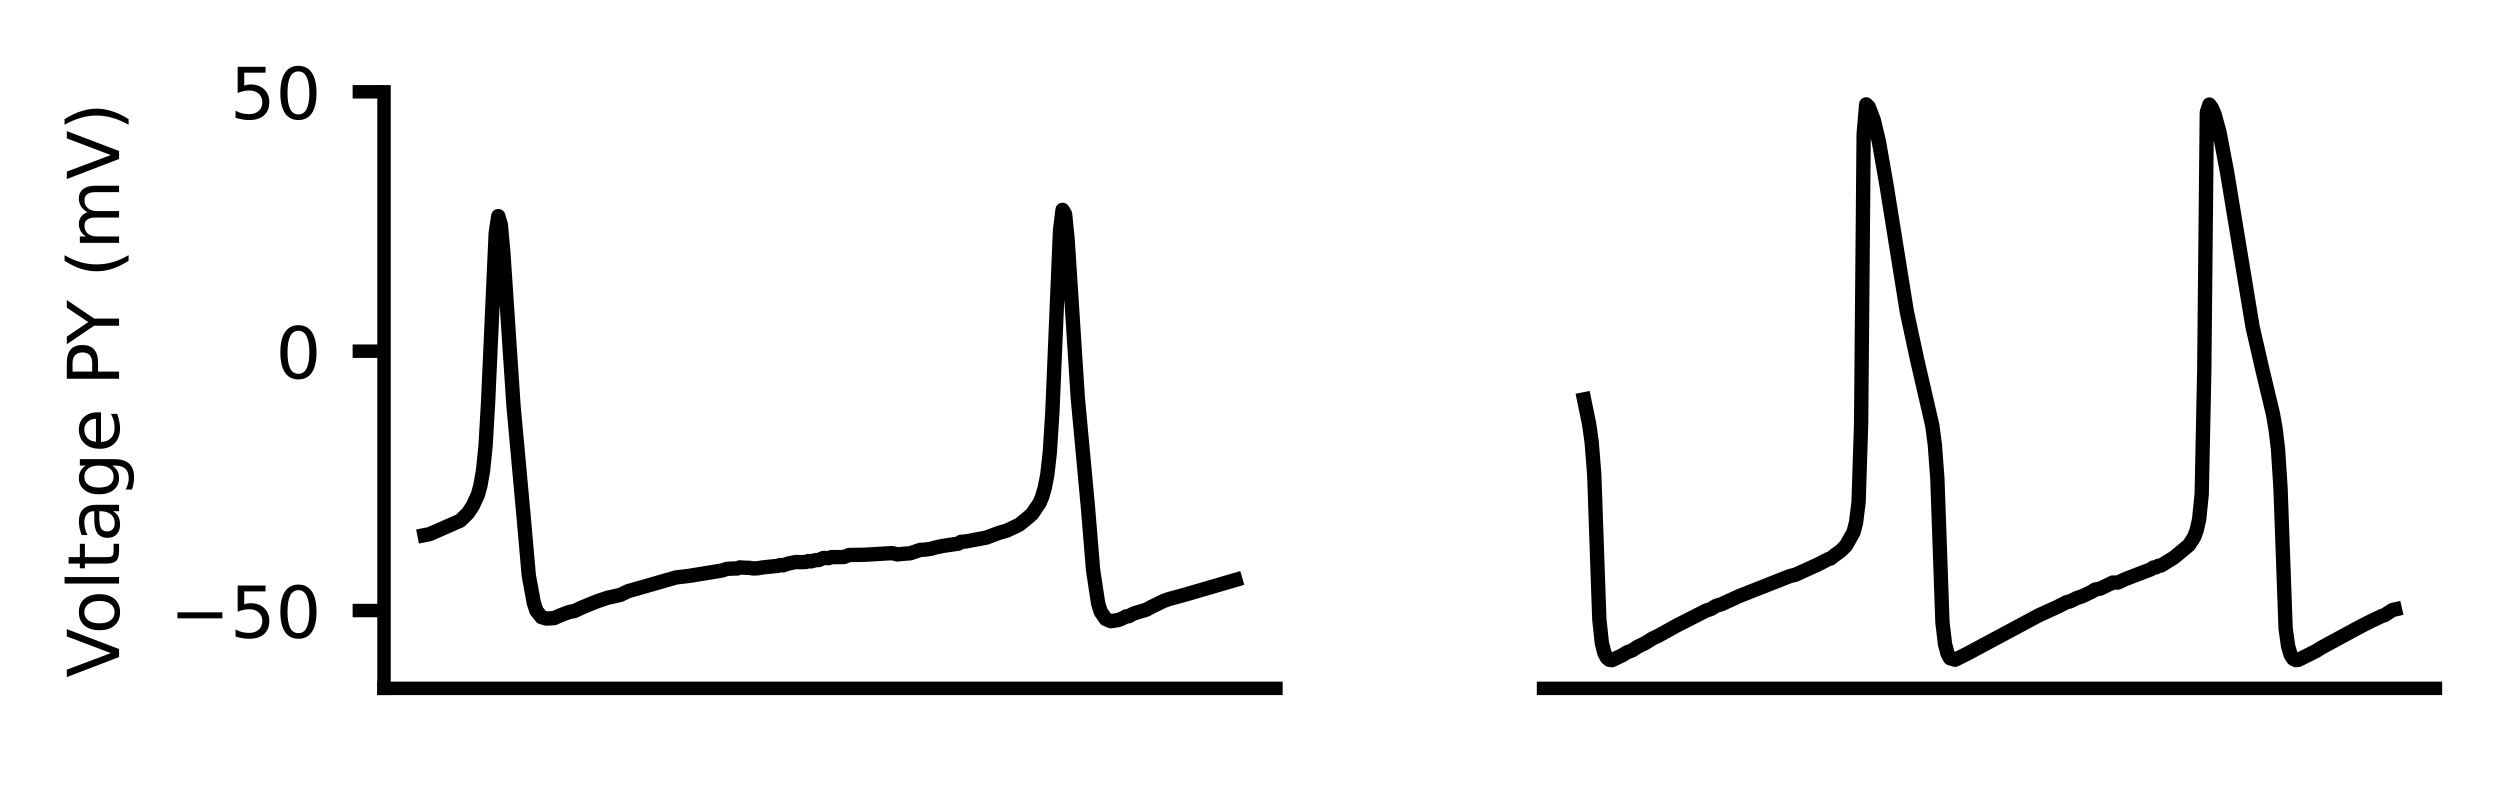
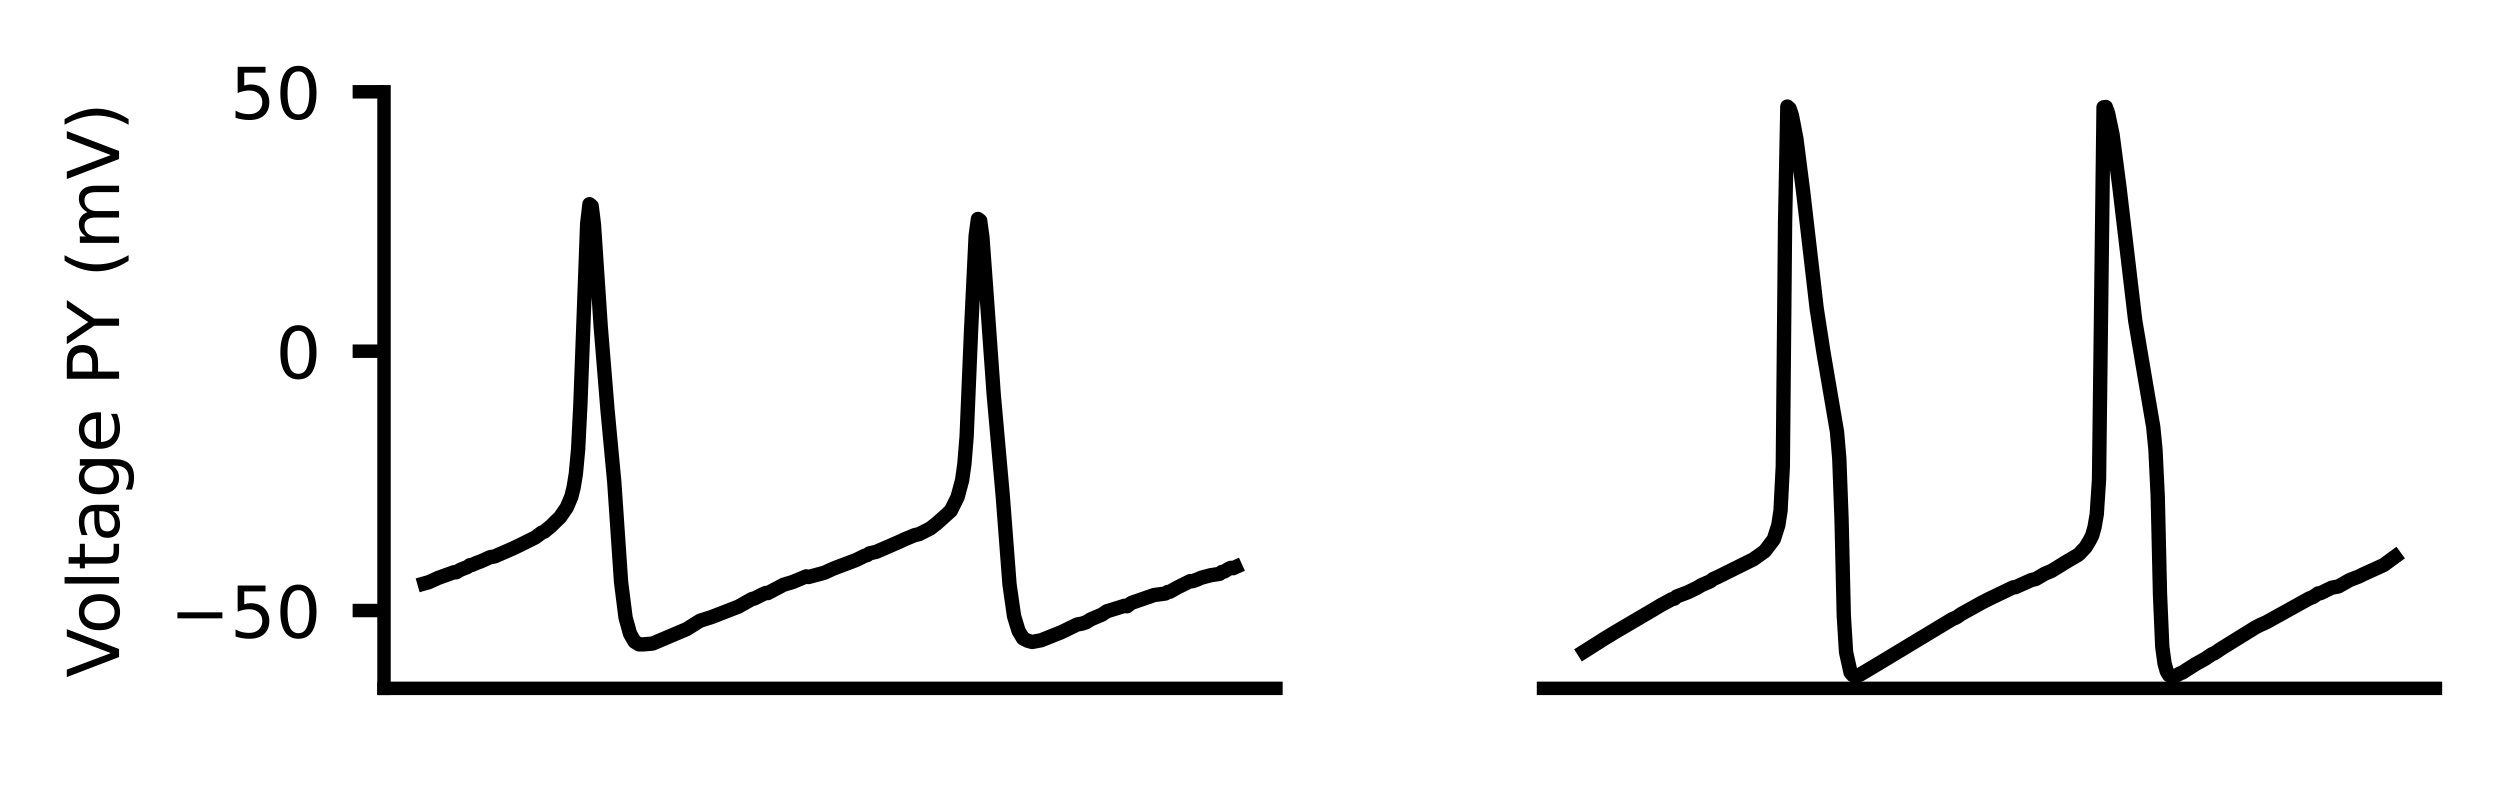
<svg xmlns="http://www.w3.org/2000/svg" xmlns:xlink="http://www.w3.org/1999/xlink" height="87.467pt" version="1.1" viewBox="0 0 278.806 87.467" width="278.806pt">
  <defs>
    <style type="text/css">*{stroke-linecap:butt;stroke-linejoin:round;}</style>
  </defs>
  <g id="figure_1">
    <g id="patch_1">
      <path d="M 0 87.467  L 278.806 87.467  L 278.806 0  L 0 0  z " style="fill:none;" />
    </g>
    <g id="axes_1">
      <g id="patch_2">
        <path d="M 42.826 76.767  L 142.296 76.767  L 142.296 10.239  L 42.826 10.239  z " style="fill:none;" />
      </g>
      <g id="matplotlib.axis_1" />
      <g id="matplotlib.axis_2">
        <g id="ytick_1">
          <g id="line2d_1">
            <defs>
-               <path d="M 0 0  L -3.5 0  " id="m5d1f508d7a" style="stroke:#000000;stroke-width:1.5;" />
+               <path d="M 0 0  L -3.5 0  " id="m59e1155a73" style="stroke:#000000;stroke-width:1.5;" />
            </defs>
            <g>
-               <use style="stroke:#000000;stroke-width:1.5;" x="42.826" xlink:href="#m5d1f508d7a" y="68.09" />
+               <use style="stroke:#000000;stroke-width:1.5;" x="42.826" xlink:href="#m59e1155a73" y="68.09" />
            </g>
          </g>
          <g id="text_1">
            <text style="font-family:DejaVu Sans;font-size:8px;font-stretch:normal;font-style:normal;font-weight:normal;text-anchor:end;" transform="rotate(-0, 35.82625, 71.12919)" x="35.826" y="71.129">−50</text>
          </g>
        </g>
        <g id="ytick_2">
          <g id="line2d_2">
            <g>
-               <use style="stroke:#000000;stroke-width:1.5;" x="42.826" xlink:href="#m5d1f508d7a" y="39.165" />
+               <use style="stroke:#000000;stroke-width:1.5;" x="42.826" xlink:href="#m59e1155a73" y="39.165" />
            </g>
          </g>
          <g id="text_2">
            <text style="font-family:DejaVu Sans;font-size:8px;font-stretch:normal;font-style:normal;font-weight:normal;text-anchor:end;" transform="rotate(-0, 35.82625, 42.20397)" x="35.826" y="42.204">0</text>
          </g>
        </g>
        <g id="ytick_3">
          <g id="line2d_3">
            <g>
-               <use style="stroke:#000000;stroke-width:1.5;" x="42.826" xlink:href="#m5d1f508d7a" y="10.239" />
+               <use style="stroke:#000000;stroke-width:1.5;" x="42.826" xlink:href="#m59e1155a73" y="10.239" />
            </g>
          </g>
          <g id="text_3">
            <text style="font-family:DejaVu Sans;font-size:8px;font-stretch:normal;font-style:normal;font-weight:normal;text-anchor:end;" transform="rotate(-0, 35.82625, 13.27875)" x="35.826" y="13.279">50</text>
          </g>
        </g>
        <g id="text_4">
          <text style="font-family:DejaVu Sans;font-size:8px;font-stretch:normal;font-style:normal;font-weight:normal;text-anchor:middle;" transform="rotate(-90, 13.27875, 43.50337)" x="13.279" y="43.503">Voltage PY (mV)</text>
        </g>
      </g>
      <g id="line2d_4">
-         <path clip-path="url(#pe117d259c2)" d="M 47.348 59.679  L 47.915 59.566  L 51.316 58.075  L 52.167 57.249  L 52.734 56.393  L 53.3 55.16  L 53.584 54.115  L 53.867 52.499  L 54.151 49.741  L 54.434 44.851  L 55.285 25.975  L 55.568 24.104  L 55.852 25.061  L 56.135 28.199  L 57.269 45.269  L 58.403 57.7  L 58.97 64.163  L 59.537 67.251  L 59.82 68.104  L 60.387 68.824  L 60.954 68.985  L 61.805 68.928  L 62.655 68.558  L 63.505 68.245  L 64.072 68.138  L 64.923 67.741  L 66.057 67.272  L 66.624 67.049  L 67.757 66.664  L 68.324 66.539  L 69.175 66.351  L 70.025 65.938  L 75.411 64.395  L 76.828 64.227  L 80.514 63.625  L 81.081 63.44  L 81.931 63.396  L 82.214 63.399  L 82.498 63.276  L 83.065 63.316  L 83.632 63.329  L 83.915 63.393  L 84.482 63.38  L 85.049 63.28  L 86.75 63.106  L 87.033 63.007  L 87.317 63.05  L 87.884 62.858  L 88.734 62.681  L 89.301 62.687  L 89.868 62.675  L 90.152 62.568  L 90.435 62.607  L 91.002 62.462  L 91.285 62.463  L 91.852 62.225  L 92.419 62.246  L 92.703 62.135  L 94.12 62.123  L 94.687 61.895  L 96.388 61.869  L 99.506 61.684  L 100.073 61.828  L 100.923 61.744  L 101.49 61.711  L 102.624 61.326  L 103.191 61.291  L 103.758 61.216  L 104.325 61.059  L 105.175 60.877  L 106.876 60.627  L 107.16 60.433  L 107.727 60.381  L 109.994 59.955  L 110.845 59.636  L 111.412 59.427  L 112.262 59.183  L 113.68 58.512  L 114.53 57.813  L 115.097 57.33  L 115.947 56.063  L 116.231 55.387  L 116.514 54.398  L 116.798 52.945  L 117.081 50.433  L 117.365 45.905  L 118.215 25.735  L 118.499 23.407  L 118.782 23.89  L 119.065 26.739  L 120.199 44.388  L 121.333 56.604  L 121.9 63.535  L 122.467 67.292  L 122.751 68.216  L 123.318 69.037  L 123.884 69.274  L 124.735 69.145  L 125.302 68.9  L 125.585 68.742  L 125.869 68.727  L 126.436 68.42  L 127.853 67.987  L 128.42 67.677  L 129.837 66.99  L 130.404 66.796  L 131.822 66.417  L 137.774 64.679  L 137.774 64.679  " style="fill:none;stroke:#000000;stroke-linecap:square;stroke-width:1.6;" />
+         <path clip-path="url(#p72b55e9a77)" d="M 47.348 65.059  L 47.851 64.916  L 48.859 64.454  L 50.622 63.819  L 50.874 63.821  L 51.378 63.526  L 52.133 63.236  L 52.385 63.038  L 52.637 63.006  L 53.141 62.78  L 53.645 62.595  L 54.652 62.14  L 55.156 62.056  L 56.164 61.616  L 57.171 61.175  L 57.927 60.819  L 59.69 59.94  L 60.446 59.379  L 60.698 59.289  L 61.453 58.665  L 61.957 58.166  L 62.461 57.681  L 63.216 56.577  L 63.72 55.38  L 63.972 54.361  L 64.224 52.81  L 64.476 50.091  L 64.728 45.07  L 65.483 24.954  L 65.735 22.774  L 65.987 22.98  L 66.239 25.03  L 66.995 36.434  L 67.75 45.701  L 68.506 53.765  L 69.262 64.906  L 69.765 68.881  L 70.269 70.693  L 70.773 71.557  L 71.277 71.86  L 71.78 71.86  L 72.788 71.769  L 76.566 70.165  L 78.078 69.222  L 79.337 68.823  L 82.36 67.647  L 83.871 66.795  L 84.123 66.747  L 84.879 66.366  L 85.382 66.137  L 85.634 66.139  L 87.397 65.207  L 88.405 64.907  L 89.916 64.278  L 90.168 64.35  L 91.931 63.874  L 92.939 63.413  L 95.458 62.46  L 96.465 61.969  L 96.717 61.902  L 96.969 61.711  L 97.725 61.539  L 100.244 60.445  L 100.999 60.098  L 102.007 59.681  L 102.511 59.562  L 103.014 59.309  L 103.77 58.918  L 104.526 58.322  L 106.037 56.962  L 106.793 55.434  L 107.296 53.552  L 107.548 51.774  L 107.8 48.683  L 108.304 36.695  L 108.808 26.3  L 109.06 24.42  L 109.311 24.61  L 109.563 26.469  L 110.067 33.428  L 110.823 44.015  L 111.83 55.31  L 112.586 65.196  L 113.09 68.713  L 113.593 70.363  L 114.097 71.197  L 114.601 71.453  L 115.105 71.593  L 116.112 71.404  L 118.379 70.497  L 120.142 69.637  L 120.646 69.558  L 121.15 69.383  L 121.654 69.067  L 122.913 68.535  L 123.417 68.181  L 125.432 67.555  L 125.684 67.612  L 126.188 67.234  L 128.707 66.359  L 129.966 66.192  L 130.218 66.019  L 130.47 65.99  L 131.225 65.561  L 132.737 64.805  L 132.989 64.821  L 133.492 64.639  L 133.996 64.422  L 135.004 64.155  L 136.011 63.997  L 136.263 63.788  L 136.515 63.746  L 137.019 63.44  L 137.271 63.33  L 137.523 63.365  L 137.774 63.251  L 137.774 63.251  " style="fill:none;stroke:#000000;stroke-linecap:square;stroke-width:1.6;" />
      </g>
      <g id="patch_3">
        <path d="M 42.826 76.767  L 42.826 10.239  " style="fill:none;stroke:#000000;stroke-linecap:square;stroke-linejoin:miter;stroke-width:1.5;" />
      </g>
      <g id="patch_4">
        <path d="M 42.826 76.767  L 142.296 76.767  " style="fill:none;stroke:#000000;stroke-linecap:square;stroke-linejoin:miter;stroke-width:1.5;" />
      </g>
    </g>
    <g id="axes_2">
      <g id="patch_5">
        <path d="M 172.137 76.767  L 271.606 76.767  L 271.606 10.239  L 172.137 10.239  z " style="fill:none;" />
      </g>
      <g id="matplotlib.axis_3" />
      <g id="matplotlib.axis_4" />
      <g id="line2d_5">
-         <path clip-path="url(#peaae74fb90)" d="M 176.658 44.536  L 177.225 47.302  L 177.508 49.313  L 177.792 52.897  L 178.359 69.047  L 178.642 71.713  L 178.926 72.836  L 179.209 73.361  L 179.493 73.59  L 179.776 73.622  L 180.91 73.083  L 181.477 72.74  L 182.044 72.524  L 182.611 72.14  L 183.461 71.73  L 184.312 71.191  L 184.879 70.936  L 187.146 69.679  L 187.713 69.399  L 188.564 68.965  L 190.265 68.096  L 190.832 67.905  L 191.398 67.555  L 191.965 67.392  L 193.95 66.479  L 199.619 64.243  L 200.186 64.111  L 202.737 62.957  L 203.871 62.37  L 204.155 62.282  L 204.722 61.837  L 205.288 61.428  L 205.855 60.867  L 206.706 59.367  L 206.989 58.283  L 207.273 56.005  L 207.556 47.283  L 207.84 14.957  L 208.123 11.641  L 208.407 11.926  L 208.974 13.408  L 209.541 15.802  L 210.391 20.66  L 212.659 34.788  L 213.793 40.064  L 215.493 47.444  L 215.777 49.596  L 216.06 53.384  L 216.627 69.422  L 216.911 71.821  L 217.194 72.898  L 217.478 73.408  L 218.045 73.573  L 219.462 72.864  L 227.399 68.609  L 229.383 67.71  L 230.517 67.138  L 230.801 67.091  L 231.651 66.678  L 232.218 66.494  L 233.352 65.953  L 233.635 65.752  L 234.202 65.652  L 235.62 64.966  L 236.187 64.968  L 237.037 64.578  L 239.872 63.487  L 240.155 63.287  L 240.439 63.269  L 240.722 63.094  L 241.006 63.067  L 242.423 62.196  L 244.124 60.787  L 244.691 59.901  L 244.974 59.143  L 245.258 57.901  L 245.541 55.085  L 245.825 41.277  L 246.108 12.546  L 246.392 11.663  L 246.675 12.049  L 246.959 12.697  L 247.525 14.751  L 248.376 19.246  L 251.211 36.45  L 252.344 41.384  L 253.478 46.132  L 253.762 47.736  L 254.045 50.046  L 254.329 54.415  L 254.896 70.091  L 255.179 72.084  L 255.463 73.037  L 255.746 73.462  L 256.03 73.611  L 256.313 73.594  L 258.297 72.6  L 258.864 72.242  L 262.833 70.09  L 263.683 69.644  L 264.534 69.215  L 265.101 68.948  L 265.668 68.681  L 265.951 68.596  L 266.801 68.034  L 267.085 67.969  L 267.085 67.969  " style="fill:none;stroke:#000000;stroke-linecap:square;stroke-width:1.6;" />
+         <path clip-path="url(#pb03fd6218a)" d="M 176.658 72.661  L 178.925 71.225  L 180.184 70.459  L 184.466 67.945  L 185.222 67.49  L 186.482 66.809  L 186.733 66.761  L 186.985 66.523  L 188.245 66.045  L 189.252 65.554  L 189.756 65.255  L 190.764 64.814  L 191.015 64.594  L 191.519 64.372  L 195.549 62.37  L 196.809 61.47  L 197.816 60.144  L 198.32 58.575  L 198.572 56.93  L 198.824 51.972  L 199.076 24.823  L 199.328 11.886  L 199.58 12.105  L 199.831 12.847  L 200.335 15.452  L 201.091 21.374  L 202.602 34.407  L 203.358 39.302  L 204.869 48.169  L 205.121 51.13  L 205.373 57.862  L 205.625 68.66  L 205.877 72.726  L 206.381 75.002  L 206.632 75.29  L 206.884 75.383  L 207.388 75.264  L 209.151 74.215  L 217.715 69.05  L 218.219 68.832  L 218.723 68.478  L 220.99 67.219  L 221.746 66.831  L 224.516 65.499  L 224.768 65.483  L 226.531 64.692  L 227.035 64.572  L 228.043 63.983  L 228.798 63.667  L 229.554 63.203  L 230.31 62.731  L 231.065 62.289  L 231.821 61.838  L 232.577 61.044  L 233.08 60.201  L 233.332 59.698  L 233.584 58.802  L 233.836 57.349  L 234.088 53.492  L 234.592 11.967  L 234.844 11.933  L 235.095 12.625  L 235.599 15.016  L 236.355 20.792  L 238.118 35.709  L 239.126 41.686  L 240.133 47.602  L 240.385 50.155  L 240.637 55.415  L 240.889 66.286  L 241.141 72.121  L 241.393 73.972  L 241.644 74.873  L 241.896 75.294  L 242.4 75.407  L 242.652 75.36  L 243.156 75.09  L 243.408 74.996  L 243.911 74.661  L 244.919 74.027  L 245.927 73.471  L 246.682 72.958  L 246.934 72.871  L 247.69 72.353  L 251.468 70.012  L 251.972 69.741  L 252.727 69.405  L 257.513 66.752  L 258.017 66.545  L 258.521 66.179  L 258.773 66.158  L 260.032 65.541  L 260.788 65.401  L 262.047 64.686  L 263.055 64.297  L 263.559 64.047  L 265.825 63.018  L 267.085 62.094  L 267.085 62.094  " style="fill:none;stroke:#000000;stroke-linecap:square;stroke-width:1.6;" />
      </g>
      <g id="patch_6">
        <path d="M 172.137 76.767  L 271.606 76.767  " style="fill:none;stroke:#000000;stroke-linecap:square;stroke-linejoin:miter;stroke-width:1.5;" />
      </g>
    </g>
  </g>
  <defs>
-     <clipPath id="pe117d259c2">
+     <clipPath id="p72b55e9a77">
      <rect height="66.528" width="99.47" x="42.826" y="10.239" />
    </clipPath>
-     <clipPath id="peaae74fb90">
+     <clipPath id="pb03fd6218a">
      <rect height="66.528" width="99.47" x="172.137" y="10.239" />
    </clipPath>
  </defs>
</svg>
